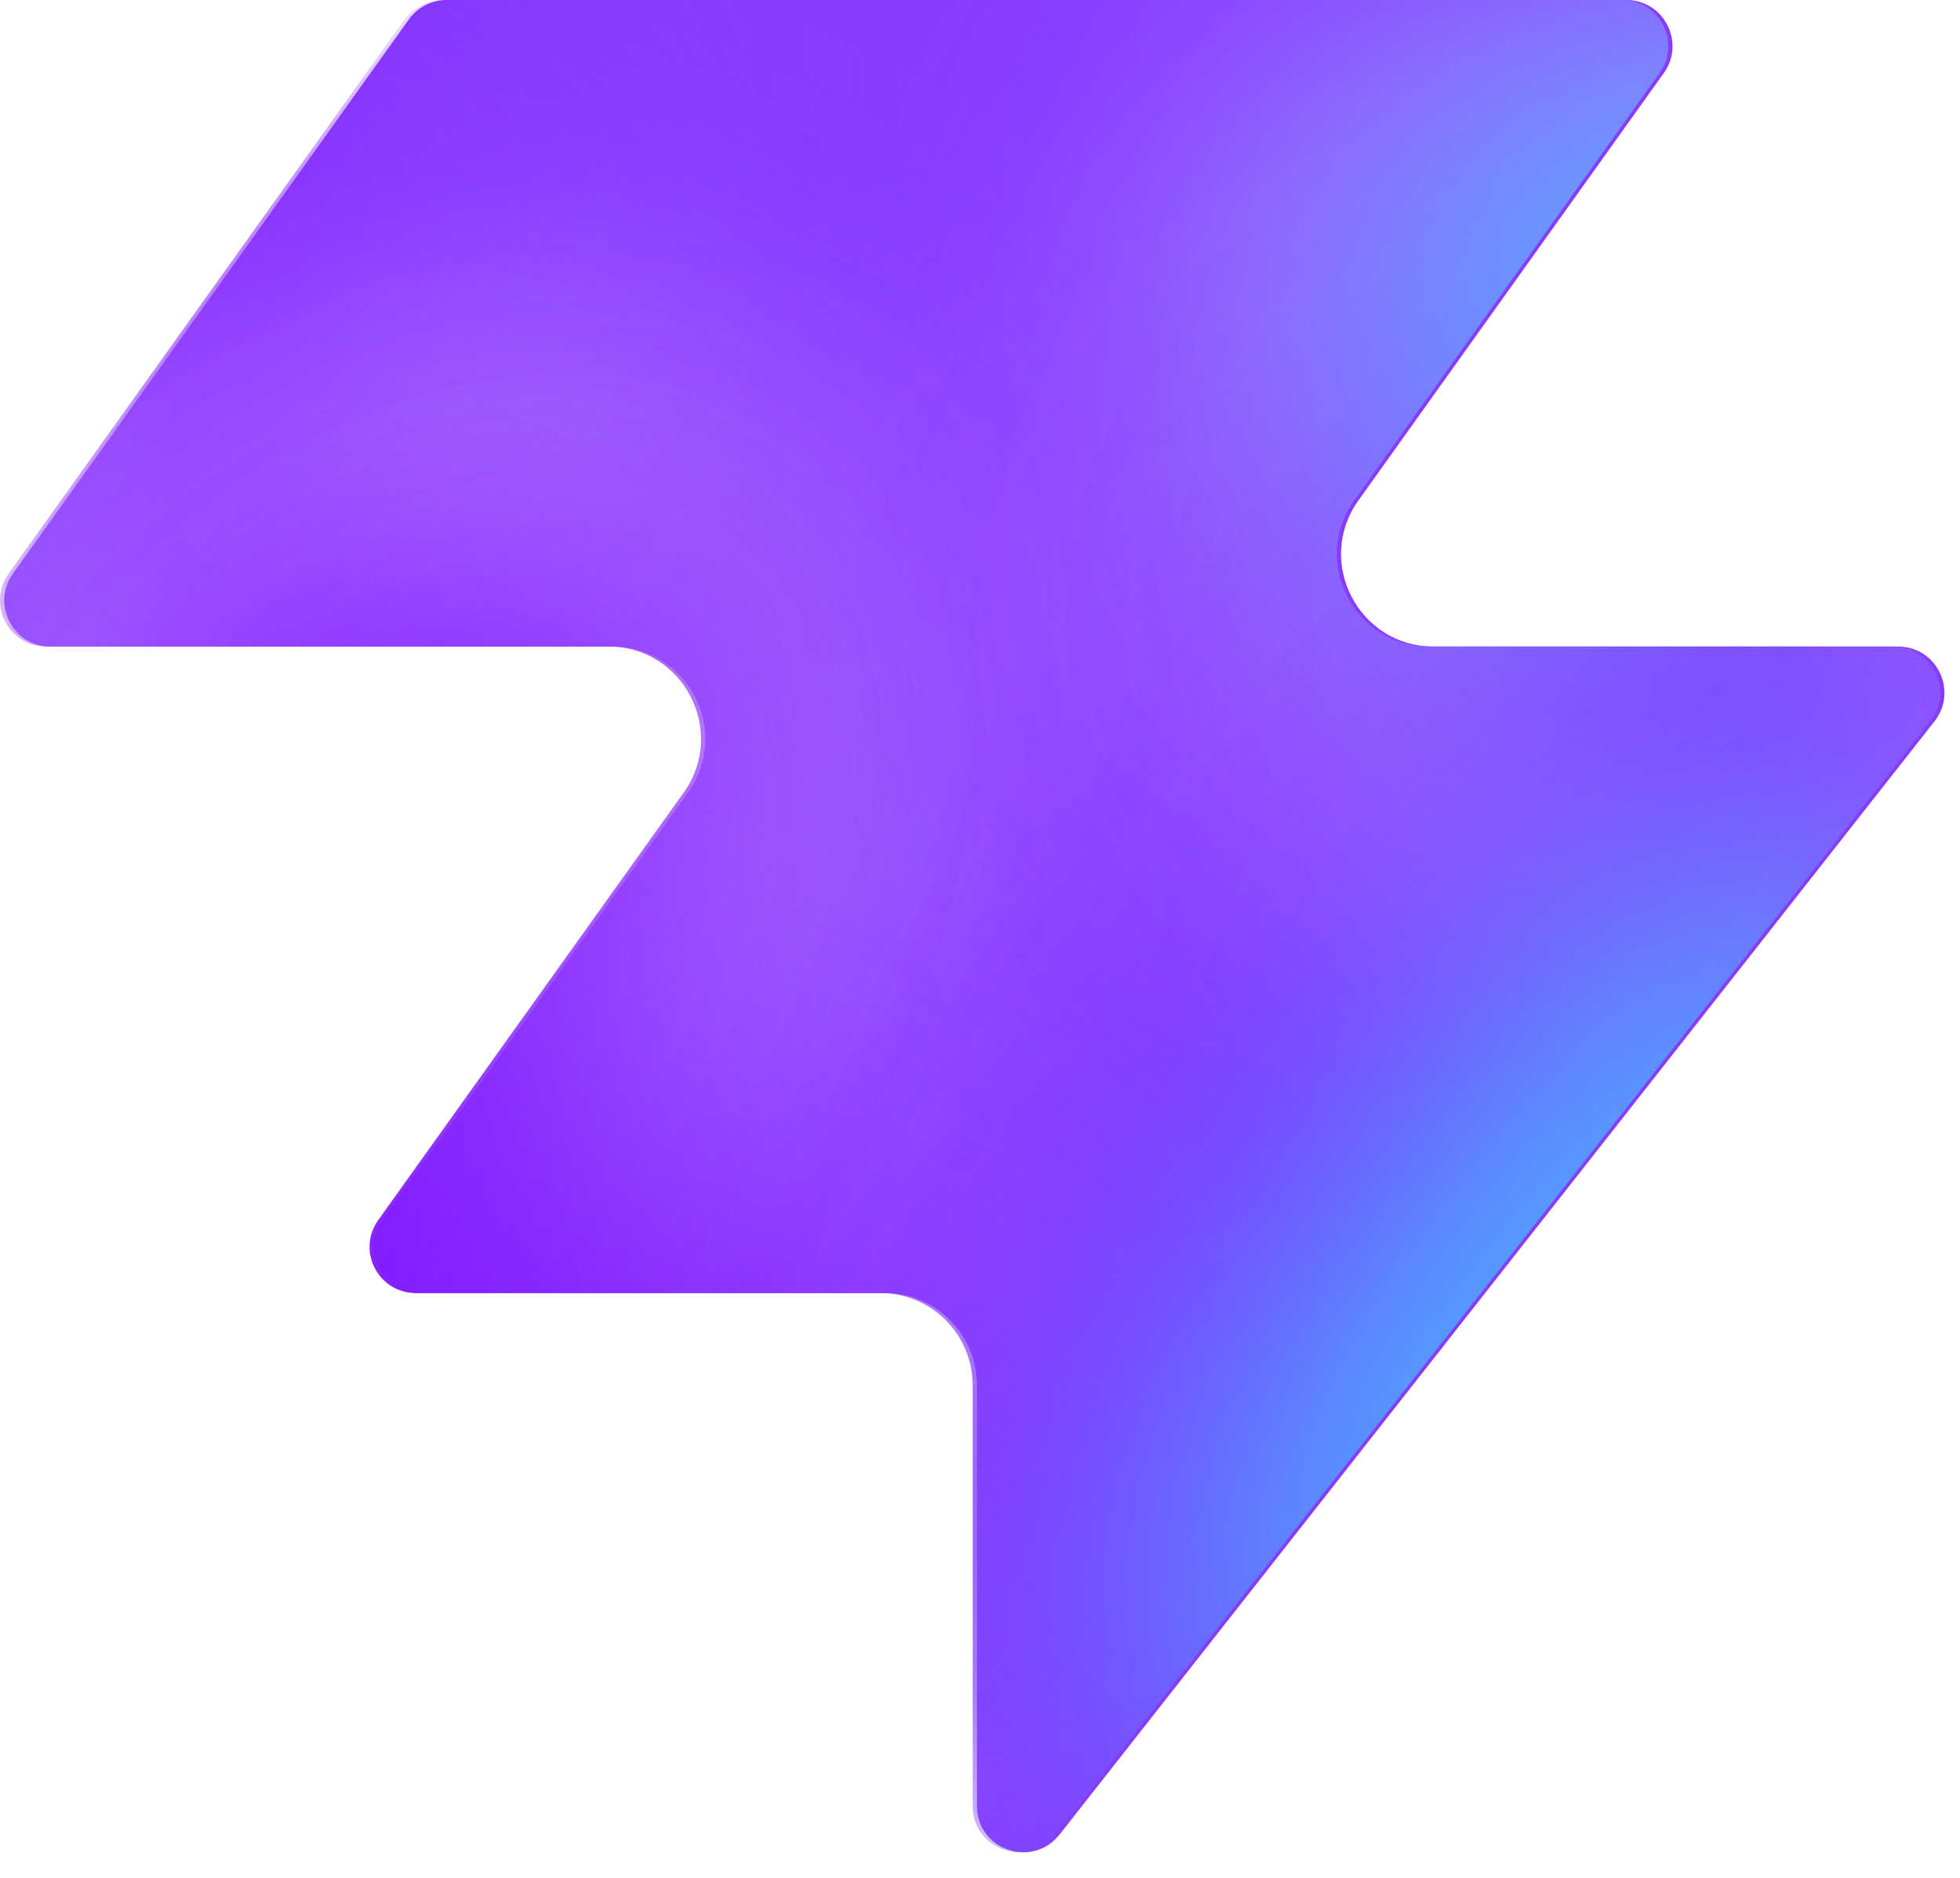
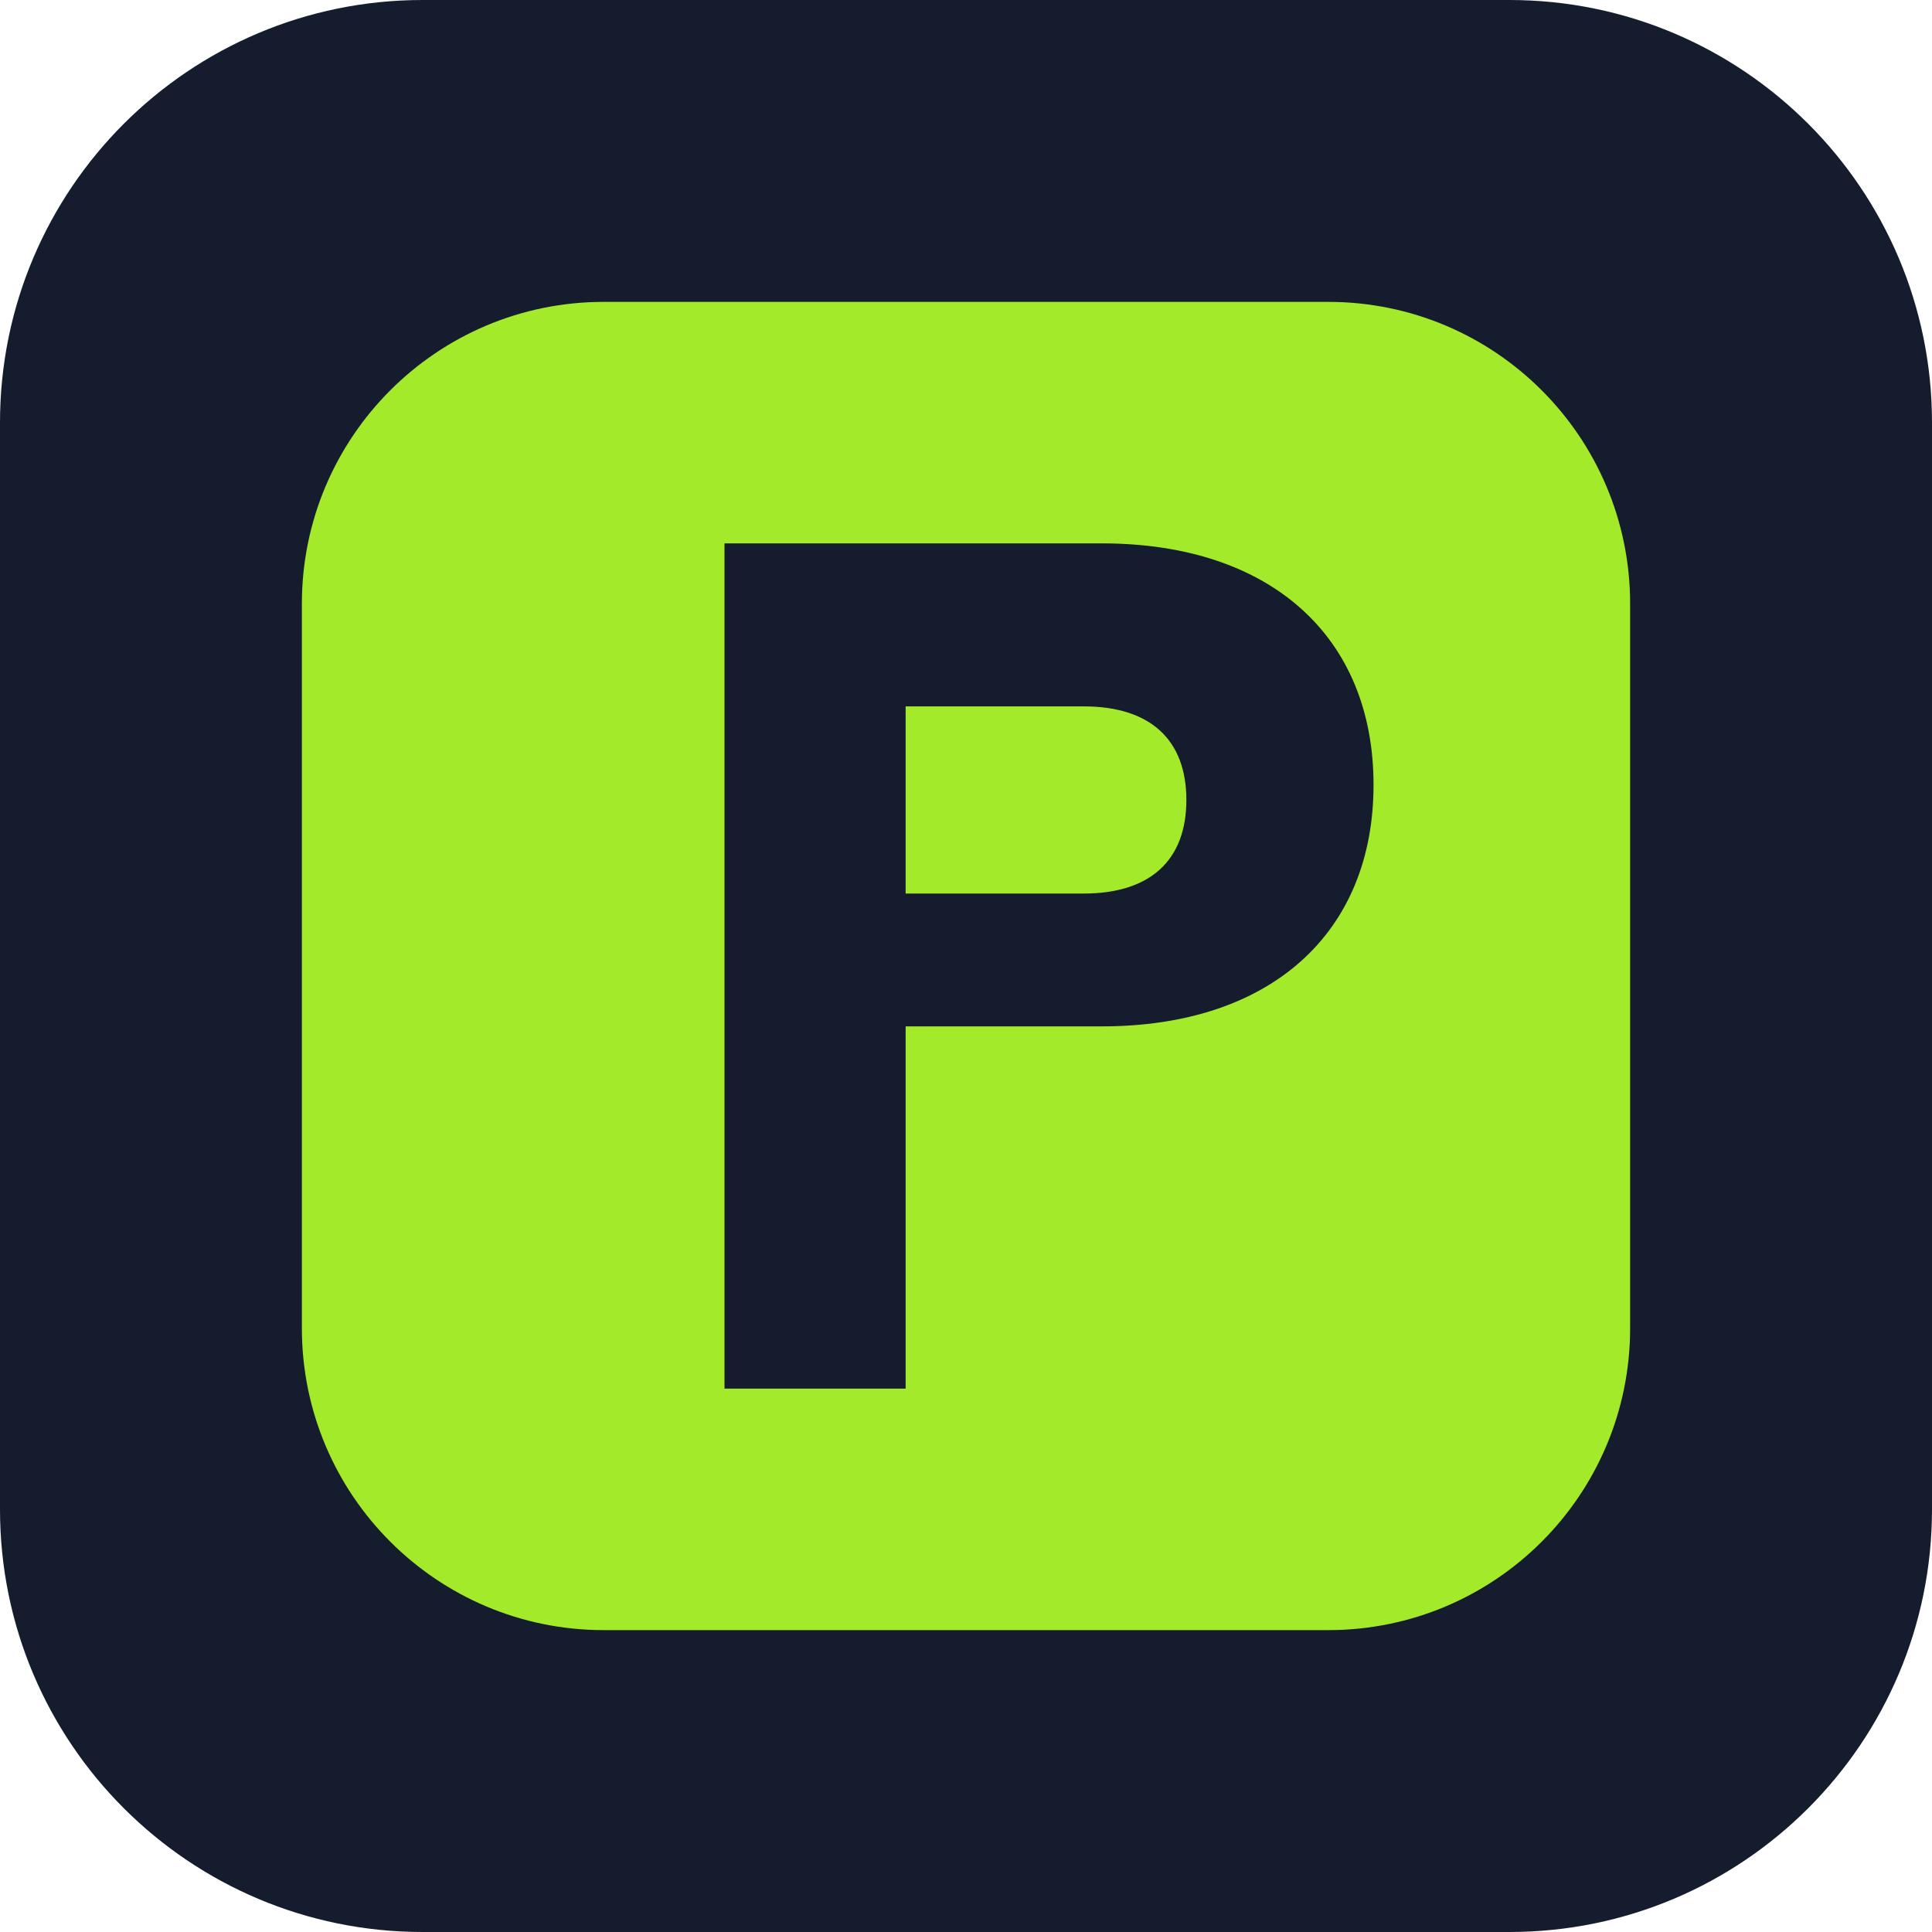
- <svg xmlns="http://www.w3.org/2000/svg" width="48" height="46" fill="none" viewBox="0 0 48 46">
-   <path fill="#863bff" d="M25.946 44.938c-.664.845-2.021.375-2.021-.698V33.937a2.26 2.26 0 0 0-2.262-2.262H10.287c-.92 0-1.456-1.04-.92-1.788l7.48-10.471c1.07-1.497 0-3.578-1.842-3.578H1.237c-.92 0-1.456-1.04-.92-1.788L10.013.474c.214-.297.556-.474.92-.474h28.894c.92 0 1.456 1.04.92 1.788l-7.48 10.471c-1.07 1.498 0 3.579 1.842 3.579h11.377c.943 0 1.473 1.088.89 1.83L25.947 44.94z" style="fill:#863bff;fill:color(display-p3 .525 .23 1);fill-opacity:1" />
-   <mask id="a" width="48" height="46" x="0" y="0" maskUnits="userSpaceOnUse" style="mask-type:alpha">
-     <path fill="#000" d="M25.842 44.938c-.664.844-2.021.375-2.021-.698V33.937a2.26 2.26 0 0 0-2.262-2.262H10.183c-.92 0-1.456-1.04-.92-1.788l7.48-10.471c1.07-1.498 0-3.579-1.842-3.579H1.133c-.92 0-1.456-1.04-.92-1.787L9.91.473c.214-.297.556-.474.92-.474h28.894c.92 0 1.456 1.04.92 1.788l-7.48 10.471c-1.07 1.498 0 3.578 1.842 3.578h11.377c.943 0 1.473 1.088.89 1.832L25.843 44.94z" style="fill:#000;fill-opacity:1" />
-   </mask>
-   <g mask="url(#a)">
-     <g filter="url(#b)">
-       <ellipse cx="5.508" cy="14.704" fill="#ede6ff" rx="5.508" ry="14.704" style="fill:#ede6ff;fill:color(display-p3 .927 .903 1);fill-opacity:1" transform="matrix(.00324 1 1 -.00324 -4.47 31.516)" />
-     </g>
-     <g filter="url(#c)">
-       <ellipse cx="10.399" cy="29.851" fill="#ede6ff" rx="10.399" ry="29.851" style="fill:#ede6ff;fill:color(display-p3 .927 .903 1);fill-opacity:1" transform="matrix(.00324 1 1 -.00324 -39.328 7.883)" />
-     </g>
-     <g filter="url(#d)">
-       <ellipse cx="5.508" cy="30.487" fill="#7e14ff" rx="5.508" ry="30.487" style="fill:#7e14ff;fill:color(display-p3 .492 .077 1);fill-opacity:1" transform="rotate(89.814 -25.913 -14.639)scale(1 -1)" />
-     </g>
-     <g filter="url(#e)">
-       <ellipse cx="5.508" cy="30.599" fill="#7e14ff" rx="5.508" ry="30.599" style="fill:#7e14ff;fill:color(display-p3 .492 .077 1);fill-opacity:1" transform="rotate(89.814 -32.644 -3.334)scale(1 -1)" />
-     </g>
-     <g filter="url(#f)">
-       <ellipse cx="5.508" cy="30.599" fill="#7e14ff" rx="5.508" ry="30.599" style="fill:#7e14ff;fill:color(display-p3 .492 .077 1);fill-opacity:1" transform="matrix(.00324 1 1 -.00324 -34.34 30.47)" />
-     </g>
-     <g filter="url(#g)">
-       <ellipse cx="14.072" cy="22.078" fill="#ede6ff" rx="14.072" ry="22.078" style="fill:#ede6ff;fill:color(display-p3 .927 .903 1);fill-opacity:1" transform="rotate(93.35 24.506 48.493)scale(-1 1)" />
-     </g>
-     <g filter="url(#h)">
-       <ellipse cx="3.47" cy="21.501" fill="#7e14ff" rx="3.47" ry="21.501" style="fill:#7e14ff;fill:color(display-p3 .492 .077 1);fill-opacity:1" transform="rotate(89.009 28.708 47.59)scale(-1 1)" />
-     </g>
-     <g filter="url(#i)">
-       <ellipse cx="3.47" cy="21.501" fill="#7e14ff" rx="3.47" ry="21.501" style="fill:#7e14ff;fill:color(display-p3 .492 .077 1);fill-opacity:1" transform="rotate(89.009 28.708 47.59)scale(-1 1)" />
-     </g>
-     <g filter="url(#j)">
-       <ellipse cx=".387" cy="8.972" fill="#7e14ff" rx="4.407" ry="29.108" style="fill:#7e14ff;fill:color(display-p3 .492 .077 1);fill-opacity:1" transform="rotate(39.51 .387 8.972)" />
-     </g>
-     <g filter="url(#k)">
-       <ellipse cx="47.523" cy="-6.092" fill="#7e14ff" rx="4.407" ry="29.108" style="fill:#7e14ff;fill:color(display-p3 .492 .077 1);fill-opacity:1" transform="rotate(37.892 47.523 -6.092)" />
-     </g>
-     <g filter="url(#l)">
-       <ellipse cx="41.412" cy="6.333" fill="#47bfff" rx="5.971" ry="9.665" style="fill:#47bfff;fill:color(display-p3 .28 .748 1);fill-opacity:1" transform="rotate(37.892 41.412 6.333)" />
-     </g>
-     <g filter="url(#m)">
-       <ellipse cx="-1.879" cy="38.332" fill="#7e14ff" rx="4.407" ry="29.108" style="fill:#7e14ff;fill:color(display-p3 .492 .077 1);fill-opacity:1" transform="rotate(37.892 -1.88 38.332)" />
-     </g>
-     <g filter="url(#n)">
-       <ellipse cx="-1.879" cy="38.332" fill="#7e14ff" rx="4.407" ry="29.108" style="fill:#7e14ff;fill:color(display-p3 .492 .077 1);fill-opacity:1" transform="rotate(37.892 -1.88 38.332)" />
-     </g>
-     <g filter="url(#o)">
-       <ellipse cx="35.651" cy="29.907" fill="#7e14ff" rx="4.407" ry="29.108" style="fill:#7e14ff;fill:color(display-p3 .492 .077 1);fill-opacity:1" transform="rotate(37.892 35.651 29.907)" />
-     </g>
-     <g filter="url(#p)">
-       <ellipse cx="38.418" cy="32.4" fill="#47bfff" rx="5.971" ry="15.297" style="fill:#47bfff;fill:color(display-p3 .28 .748 1);fill-opacity:1" transform="rotate(37.892 38.418 32.4)" />
-     </g>
-   </g>
-   <defs>
-     <filter id="b" width="60.045" height="41.654" x="-19.77" y="16.149" color-interpolation-filters="sRGB" filterUnits="userSpaceOnUse">
-       <feFlood flood-opacity="0" result="BackgroundImageFix" />
-       <feBlend in="SourceGraphic" in2="BackgroundImageFix" result="shape" />
-       <feGaussianBlur result="effect1_foregroundBlur_2002_17158" stdDeviation="7.659" />
-     </filter>
-     <filter id="c" width="90.34" height="51.437" x="-54.613" y="-7.533" color-interpolation-filters="sRGB" filterUnits="userSpaceOnUse">
-       <feFlood flood-opacity="0" result="BackgroundImageFix" />
-       <feBlend in="SourceGraphic" in2="BackgroundImageFix" result="shape" />
-       <feGaussianBlur result="effect1_foregroundBlur_2002_17158" stdDeviation="7.659" />
-     </filter>
-     <filter id="d" width="79.355" height="29.4" x="-49.64" y="2.03" color-interpolation-filters="sRGB" filterUnits="userSpaceOnUse">
-       <feFlood flood-opacity="0" result="BackgroundImageFix" />
-       <feBlend in="SourceGraphic" in2="BackgroundImageFix" result="shape" />
-       <feGaussianBlur result="effect1_foregroundBlur_2002_17158" stdDeviation="4.596" />
-     </filter>
-     <filter id="e" width="79.579" height="29.4" x="-45.045" y="20.029" color-interpolation-filters="sRGB" filterUnits="userSpaceOnUse">
-       <feFlood flood-opacity="0" result="BackgroundImageFix" />
-       <feBlend in="SourceGraphic" in2="BackgroundImageFix" result="shape" />
-       <feGaussianBlur result="effect1_foregroundBlur_2002_17158" stdDeviation="4.596" />
-     </filter>
-     <filter id="f" width="79.579" height="29.4" x="-43.513" y="21.178" color-interpolation-filters="sRGB" filterUnits="userSpaceOnUse">
-       <feFlood flood-opacity="0" result="BackgroundImageFix" />
-       <feBlend in="SourceGraphic" in2="BackgroundImageFix" result="shape" />
-       <feGaussianBlur result="effect1_foregroundBlur_2002_17158" stdDeviation="4.596" />
-     </filter>
-     <filter id="g" width="74.749" height="58.852" x="15.756" y="-17.901" color-interpolation-filters="sRGB" filterUnits="userSpaceOnUse">
-       <feFlood flood-opacity="0" result="BackgroundImageFix" />
-       <feBlend in="SourceGraphic" in2="BackgroundImageFix" result="shape" />
-       <feGaussianBlur result="effect1_foregroundBlur_2002_17158" stdDeviation="7.659" />
-     </filter>
-     <filter id="h" width="61.377" height="25.362" x="23.548" y="2.284" color-interpolation-filters="sRGB" filterUnits="userSpaceOnUse">
-       <feFlood flood-opacity="0" result="BackgroundImageFix" />
-       <feBlend in="SourceGraphic" in2="BackgroundImageFix" result="shape" />
-       <feGaussianBlur result="effect1_foregroundBlur_2002_17158" stdDeviation="4.596" />
-     </filter>
-     <filter id="i" width="61.377" height="25.362" x="23.548" y="2.284" color-interpolation-filters="sRGB" filterUnits="userSpaceOnUse">
-       <feFlood flood-opacity="0" result="BackgroundImageFix" />
-       <feBlend in="SourceGraphic" in2="BackgroundImageFix" result="shape" />
-       <feGaussianBlur result="effect1_foregroundBlur_2002_17158" stdDeviation="4.596" />
-     </filter>
-     <filter id="j" width="56.045" height="63.649" x="-27.636" y="-22.853" color-interpolation-filters="sRGB" filterUnits="userSpaceOnUse">
-       <feFlood flood-opacity="0" result="BackgroundImageFix" />
-       <feBlend in="SourceGraphic" in2="BackgroundImageFix" result="shape" />
-       <feGaussianBlur result="effect1_foregroundBlur_2002_17158" stdDeviation="4.596" />
-     </filter>
-     <filter id="k" width="54.814" height="64.646" x="20.116" y="-38.415" color-interpolation-filters="sRGB" filterUnits="userSpaceOnUse">
-       <feFlood flood-opacity="0" result="BackgroundImageFix" />
-       <feBlend in="SourceGraphic" in2="BackgroundImageFix" result="shape" />
-       <feGaussianBlur result="effect1_foregroundBlur_2002_17158" stdDeviation="4.596" />
-     </filter>
-     <filter id="l" width="33.541" height="35.313" x="24.641" y="-11.323" color-interpolation-filters="sRGB" filterUnits="userSpaceOnUse">
-       <feFlood flood-opacity="0" result="BackgroundImageFix" />
-       <feBlend in="SourceGraphic" in2="BackgroundImageFix" result="shape" />
-       <feGaussianBlur result="effect1_foregroundBlur_2002_17158" stdDeviation="4.596" />
-     </filter>
-     <filter id="m" width="54.814" height="64.646" x="-29.286" y="6.009" color-interpolation-filters="sRGB" filterUnits="userSpaceOnUse">
-       <feFlood flood-opacity="0" result="BackgroundImageFix" />
-       <feBlend in="SourceGraphic" in2="BackgroundImageFix" result="shape" />
-       <feGaussianBlur result="effect1_foregroundBlur_2002_17158" stdDeviation="4.596" />
-     </filter>
-     <filter id="n" width="54.814" height="64.646" x="-29.286" y="6.009" color-interpolation-filters="sRGB" filterUnits="userSpaceOnUse">
-       <feFlood flood-opacity="0" result="BackgroundImageFix" />
-       <feBlend in="SourceGraphic" in2="BackgroundImageFix" result="shape" />
-       <feGaussianBlur result="effect1_foregroundBlur_2002_17158" stdDeviation="4.596" />
-     </filter>
-     <filter id="o" width="54.814" height="64.646" x="8.244" y="-2.416" color-interpolation-filters="sRGB" filterUnits="userSpaceOnUse">
-       <feFlood flood-opacity="0" result="BackgroundImageFix" />
-       <feBlend in="SourceGraphic" in2="BackgroundImageFix" result="shape" />
-       <feGaussianBlur result="effect1_foregroundBlur_2002_17158" stdDeviation="4.596" />
-     </filter>
-     <filter id="p" width="39.409" height="43.623" x="18.713" y="10.588" color-interpolation-filters="sRGB" filterUnits="userSpaceOnUse">
-       <feFlood flood-opacity="0" result="BackgroundImageFix" />
-       <feBlend in="SourceGraphic" in2="BackgroundImageFix" result="shape" />
-       <feGaussianBlur result="effect1_foregroundBlur_2002_17158" stdDeviation="4.596" />
-     </filter>
-   </defs>
+ <svg xmlns="http://www.w3.org/2000/svg" viewBox="0 0 64 64">
+   <rect width="64" height="64" rx="14" fill="#141c2e" />
+   <rect x="10" y="10" width="44" height="44" rx="10" fill="#a3ea2a" />
+   <path fill="#141c2e" d="M24 18h12.5c5.6 0 9 3.1 9 8s-3.4 8-9 8H30v12h-6V18Zm6 5.4v6.2h5.9c2.2 0 3.4-1.1 3.4-3.1s-1.2-3.1-3.4-3.1H30Z" />
</svg>
